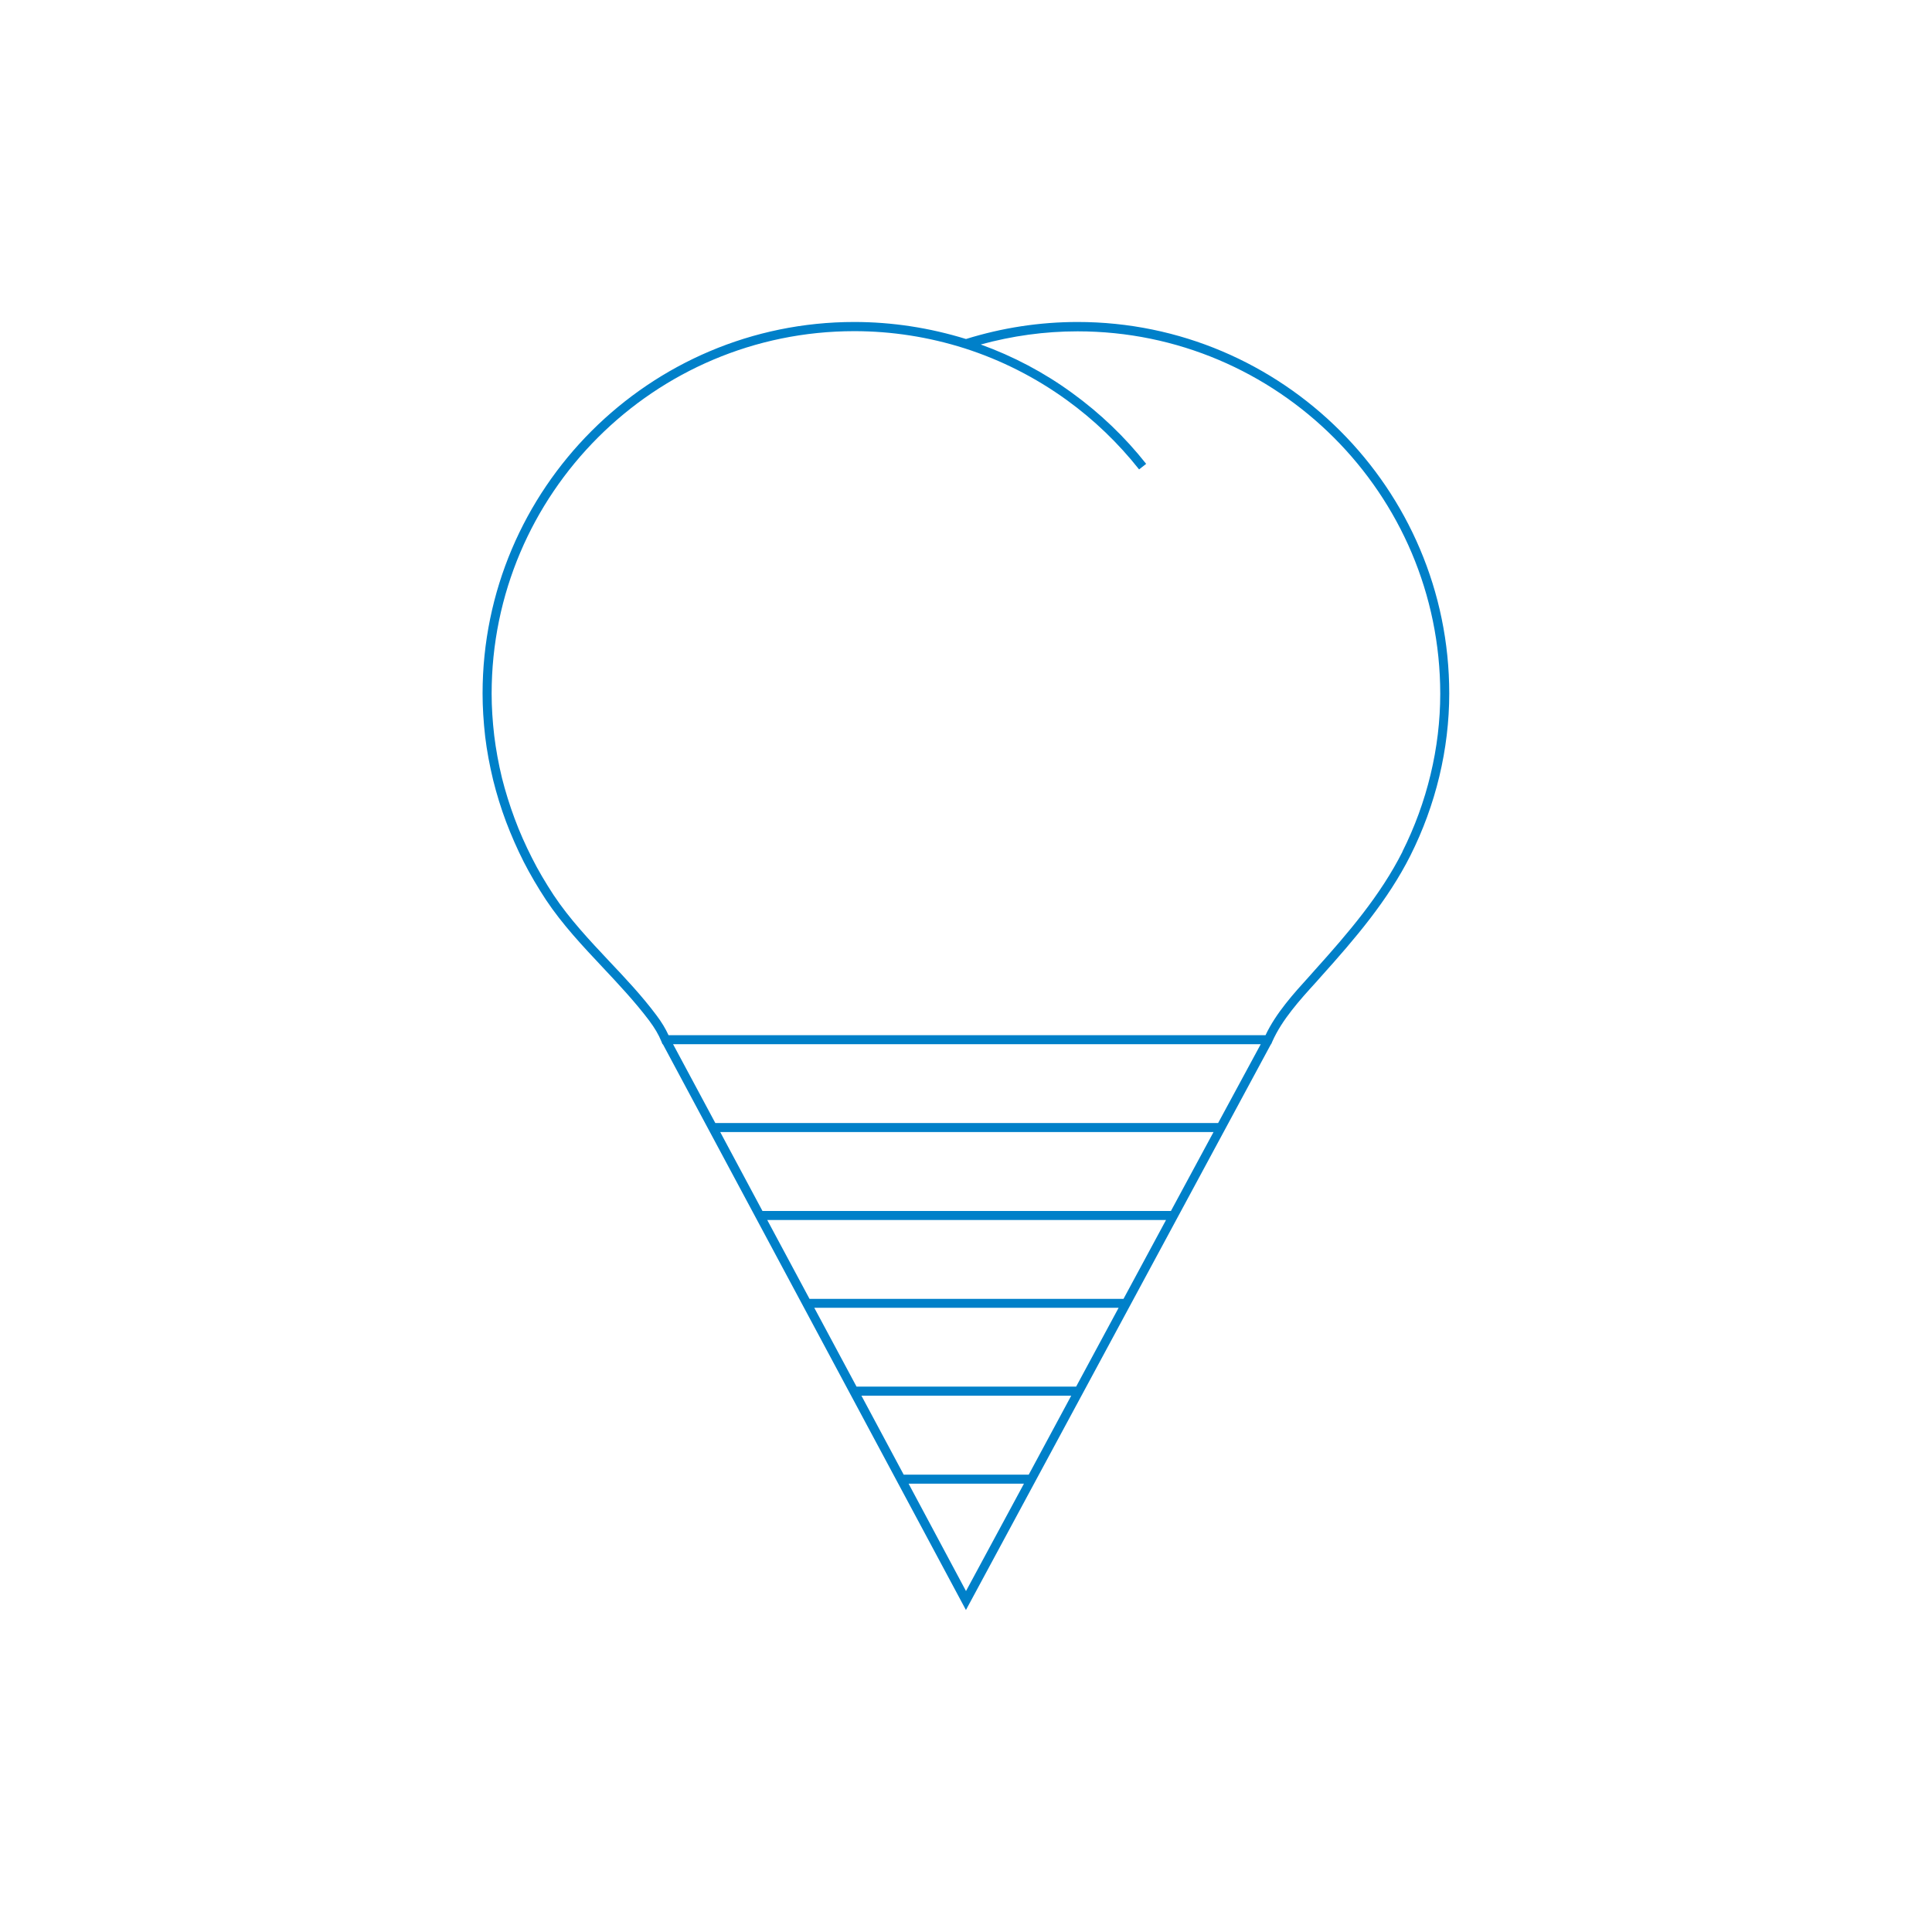
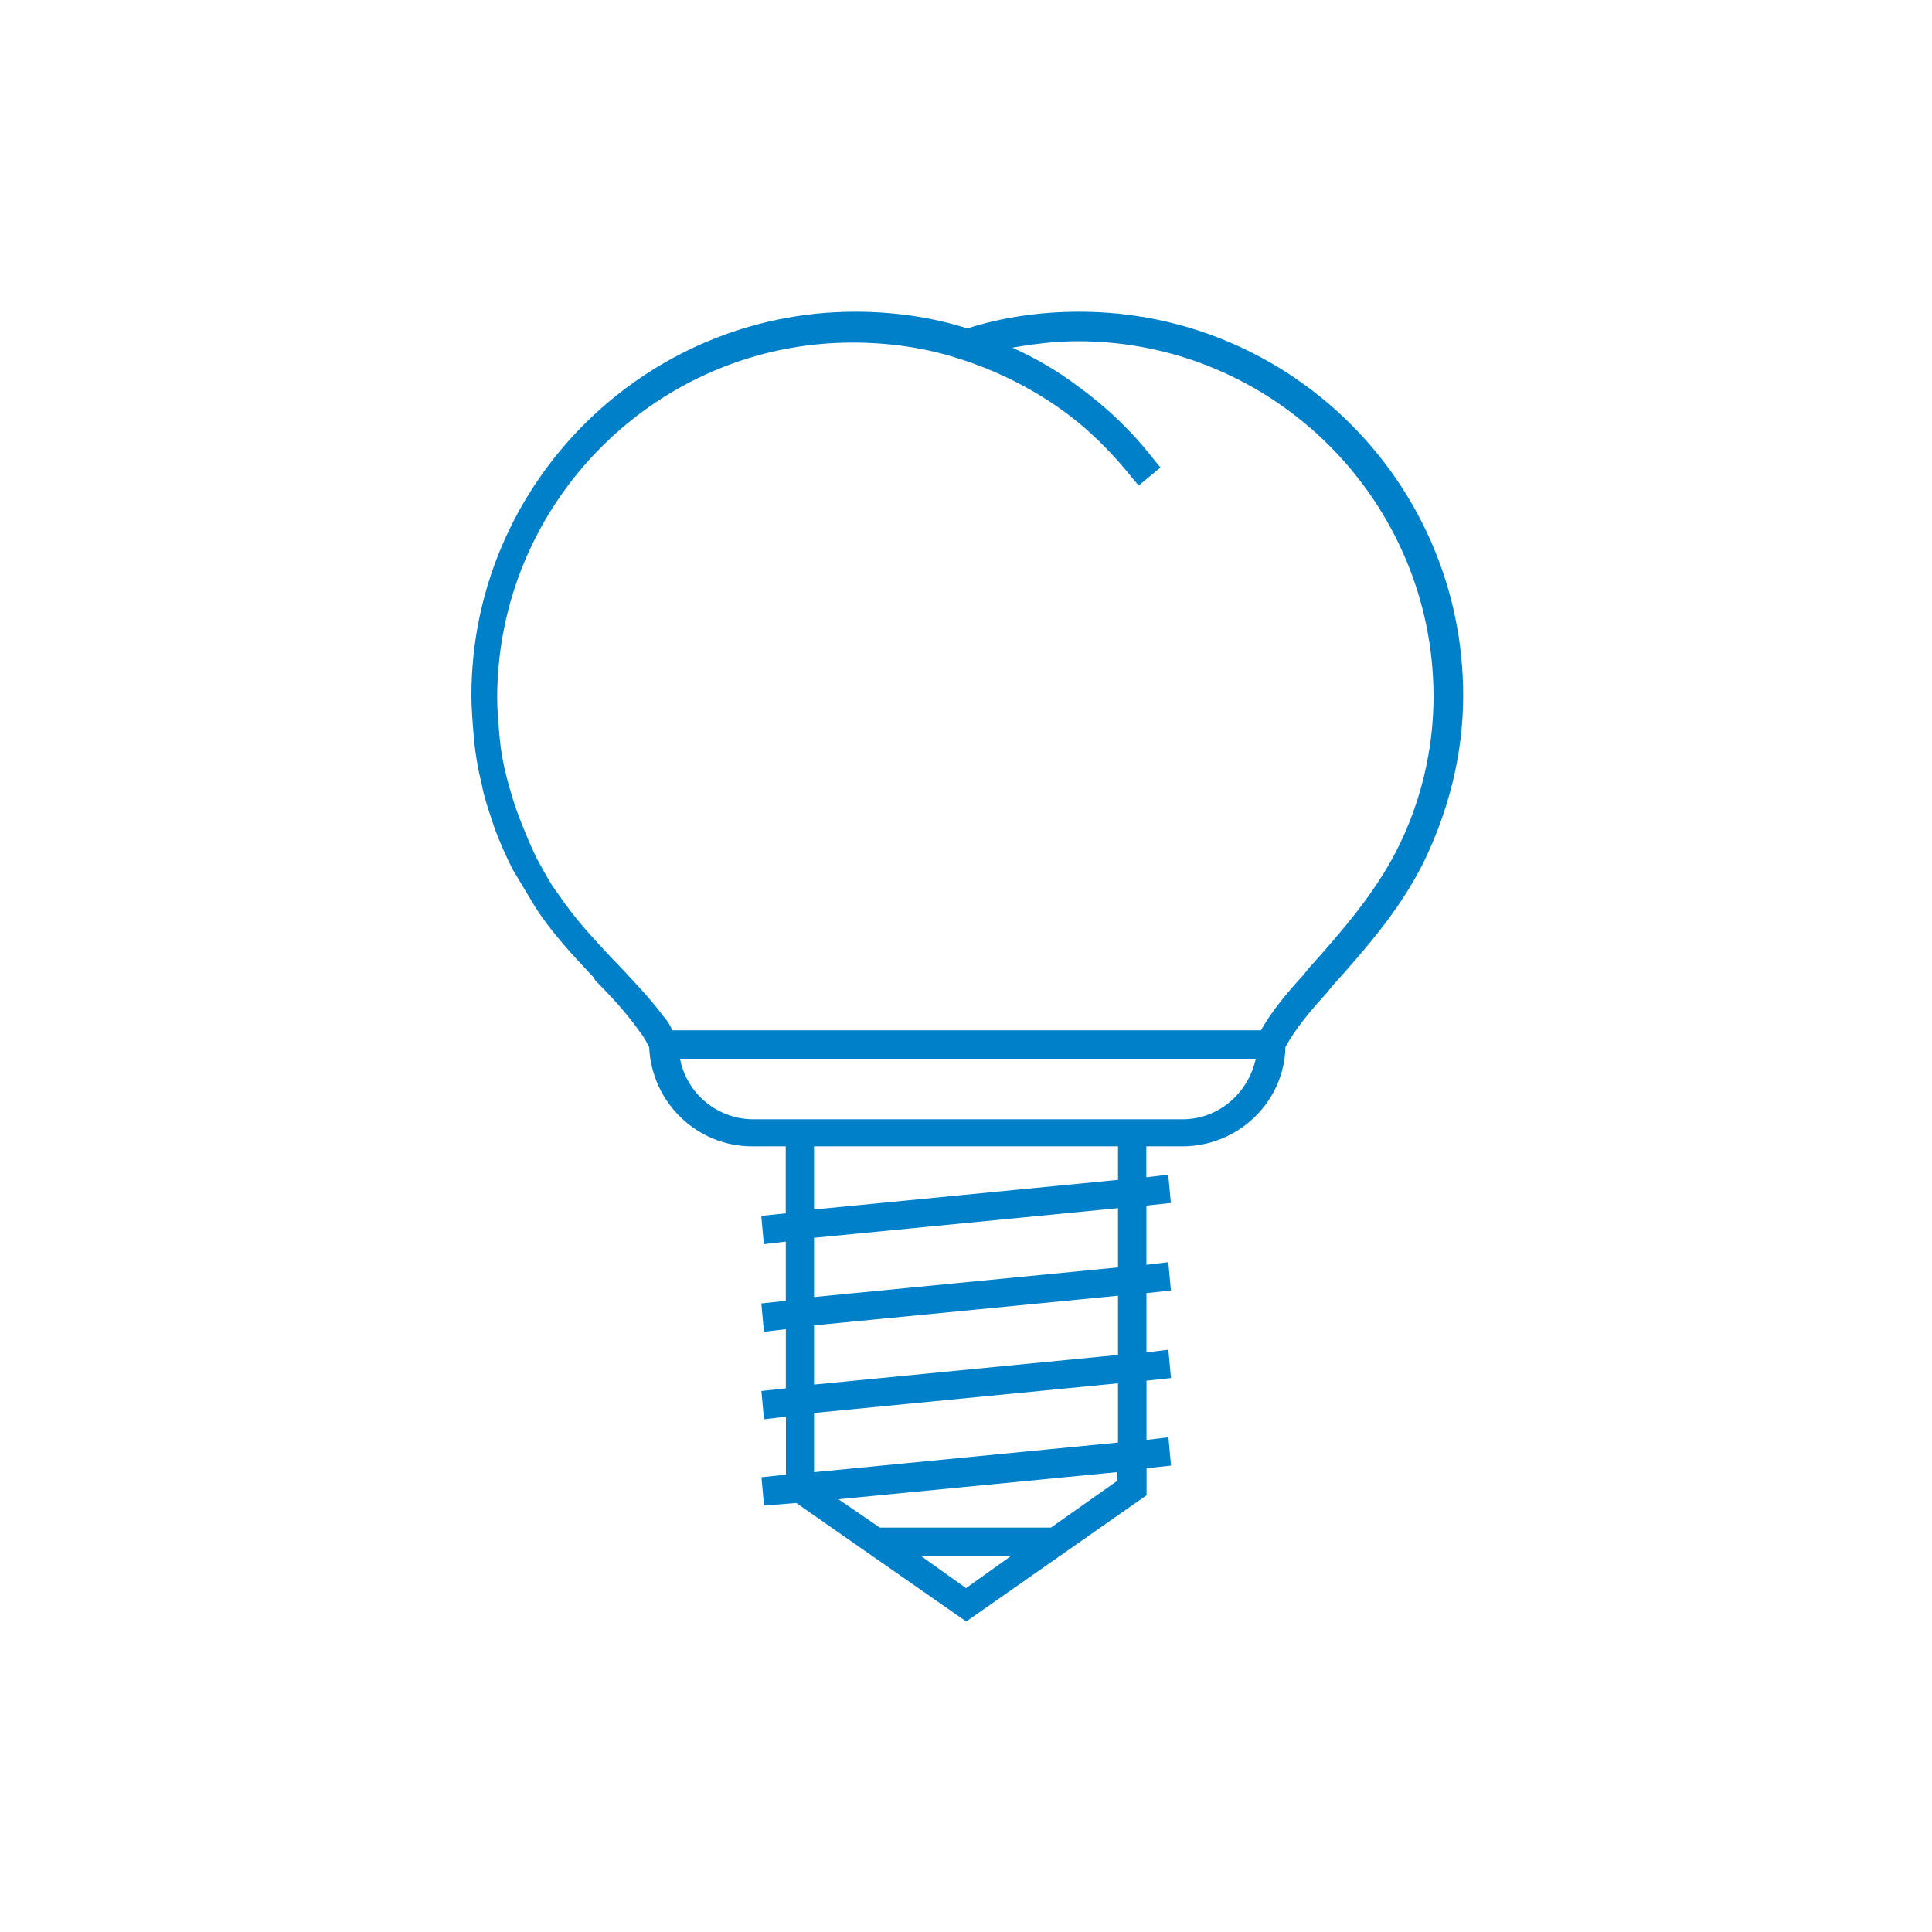
<svg xmlns="http://www.w3.org/2000/svg" version="1.1" width="32" height="32" viewBox="0 0 32 32">
-   <path fill="#0080c9" d="M17.85 5.333c-0.631 0-1.252 0.096-1.85 0.282-0.602-0.186-1.225-0.282-1.85-0.282-3.394 0-6.157 2.761-6.157 6.155 0 0.226 0.015 0.467 0.043 0.713 0.028 0.233 0.073 0.474 0.132 0.719 0.058 0.233 0.13 0.467 0.215 0.693 0.085 0.224 0.183 0.448 0.292 0.663 0.107 0.209 0.23 0.418 0.367 0.627 0.273 0.41 0.612 0.77 0.939 1.118 0.262 0.279 0.535 0.57 0.77 0.881 0.094 0.126 0.158 0.235 0.203 0.346l0.019 0.047h0.006l5.020 9.372 5.052-9.372h0.004l0.019-0.045c0.16-0.361 0.457-0.689 0.721-0.979l0.087-0.098c0.567-0.631 1.105-1.261 1.478-2.001 0.42-0.836 0.644-1.764 0.644-2.686 0-3.392-2.763-6.153-6.157-6.153zM14.268 23.117h3.475l-0.704 1.308h-2.071l-0.7-1.308zM14.187 22.967l-0.7-1.306h5.041l-0.704 1.306h-3.637zM13.408 21.513l-0.7-1.306h6.605l-0.704 1.306h-5.201zM12.629 20.058l-0.7-1.308h8.171l-0.706 1.308h-6.765zM15.049 24.574h1.911l-0.96 1.779-0.951-1.779zM20.177 18.601h-8.329l-0.7-1.306h9.734l-0.706 1.306zM23.23 14.106c-0.365 0.723-0.896 1.344-1.457 1.967l-0.087 0.098c-0.26 0.286-0.553 0.61-0.725 0.975h-9.888c-0.049-0.107-0.113-0.215-0.201-0.331-0.239-0.32-0.514-0.612-0.781-0.894-0.322-0.343-0.657-0.698-0.922-1.097-0.134-0.205-0.256-0.41-0.358-0.614-0.107-0.211-0.205-0.429-0.286-0.649-0.083-0.222-0.154-0.45-0.211-0.676-0.058-0.239-0.1-0.474-0.128-0.7-0.028-0.239-0.043-0.474-0.043-0.695 0-3.311 2.694-6.005 6.007-6.005 0.619 0 1.233 0.096 1.826 0.284v0c0.606 0.194 1.175 0.482 1.694 0.858 0.45 0.326 0.853 0.713 1.197 1.148l0.117-0.092c-0.352-0.446-0.766-0.841-1.227-1.175-0.465-0.339-0.975-0.608-1.513-0.802 0.521-0.143 1.058-0.218 1.604-0.218 3.313 0 6.007 2.694 6.007 6.005 0 0.892-0.218 1.798-0.627 2.613z" />
+   <path fill="#0080c9" d="M17.877 5.163c-0.619 0-1.259 0.085-1.856 0.277-0.597-0.192-1.237-0.277-1.856-0.277-3.499 0-6.357 2.859-6.357 6.357 0 0.213 0.021 0.469 0.043 0.725 0.021 0.235 0.064 0.491 0.128 0.747 0.043 0.235 0.128 0.469 0.213 0.725 0.085 0.235 0.192 0.469 0.299 0.683 0.128 0.213 0.256 0.427 0.384 0.64 0.277 0.427 0.64 0.811 0.96 1.152l0.021 0.043c0.256 0.256 0.512 0.533 0.725 0.832 0.085 0.107 0.128 0.192 0.171 0.277 0.043 0.917 0.789 1.643 1.707 1.643h0.555v1.109l-0.405 0.043 0.043 0.469 0.363-0.043v0.981l-0.405 0.043 0.043 0.469 0.363-0.043v0.981l-0.405 0.043 0.043 0.469 0.363-0.043v0.96l-0.405 0.043 0.043 0.469 0.533-0.043 2.816 1.963 2.987-2.091v-0.448l0.405-0.043-0.043-0.469-0.363 0.043v-0.981l0.405-0.043-0.043-0.469-0.363 0.043v-0.981l0.405-0.043-0.043-0.469-0.363 0.043v-0.981l0.405-0.043-0.043-0.469-0.363 0.043v-0.512h0.597c0.917 0 1.685-0.725 1.707-1.643 0.171-0.32 0.448-0.64 0.683-0.896l0.085-0.107c0.576-0.64 1.131-1.28 1.515-2.048 0.427-0.875 0.661-1.813 0.661-2.773 0-3.52-2.859-6.357-6.357-6.357zM16.747 25.771l-0.747 0.533-0.747-0.533h1.493zM13.888 24.832l4.608-0.448v0.149l-1.088 0.768h-2.837l-0.683-0.469zM13.483 24.384v-0.981l5.035-0.491v0.981l-5.035 0.491zM13.483 22.933v-0.981l5.035-0.491v0.981l-5.035 0.491zM13.483 21.483v-0.981l5.035-0.491v0.981l-5.035 0.491zM13.483 20.032v-1.045h5.035v0.555l-5.035 0.491zM11.136 17.067c-0.043-0.107-0.107-0.192-0.149-0.235-0.235-0.32-0.512-0.597-0.768-0.875l-0.064-0.064c-0.32-0.341-0.64-0.683-0.896-1.067-0.149-0.192-0.256-0.405-0.363-0.597-0.107-0.213-0.192-0.427-0.277-0.64s-0.149-0.427-0.213-0.661c-0.064-0.235-0.107-0.469-0.128-0.683-0.021-0.235-0.043-0.469-0.043-0.683 0-3.243 2.645-5.888 5.888-5.888 0.597 0 1.216 0.085 1.792 0.277 0.597 0.192 1.152 0.469 1.664 0.832 0.448 0.32 0.832 0.704 1.173 1.131l0.107 0.128 0.363-0.299-0.107-0.128c-0.363-0.469-0.789-0.875-1.259-1.216-0.341-0.256-0.704-0.469-1.088-0.64 0.363-0.064 0.725-0.107 1.088-0.107 3.243 0 5.888 2.645 5.888 5.888 0 0.875-0.213 1.771-0.619 2.56-0.363 0.704-0.896 1.323-1.451 1.941l-0.085 0.107c-0.235 0.256-0.512 0.576-0.704 0.917h-9.749zM19.584 18.539h-7.104c-0.597 0-1.109-0.427-1.216-1.003h9.536c-0.128 0.576-0.619 1.003-1.216 1.003z" />
</svg>
